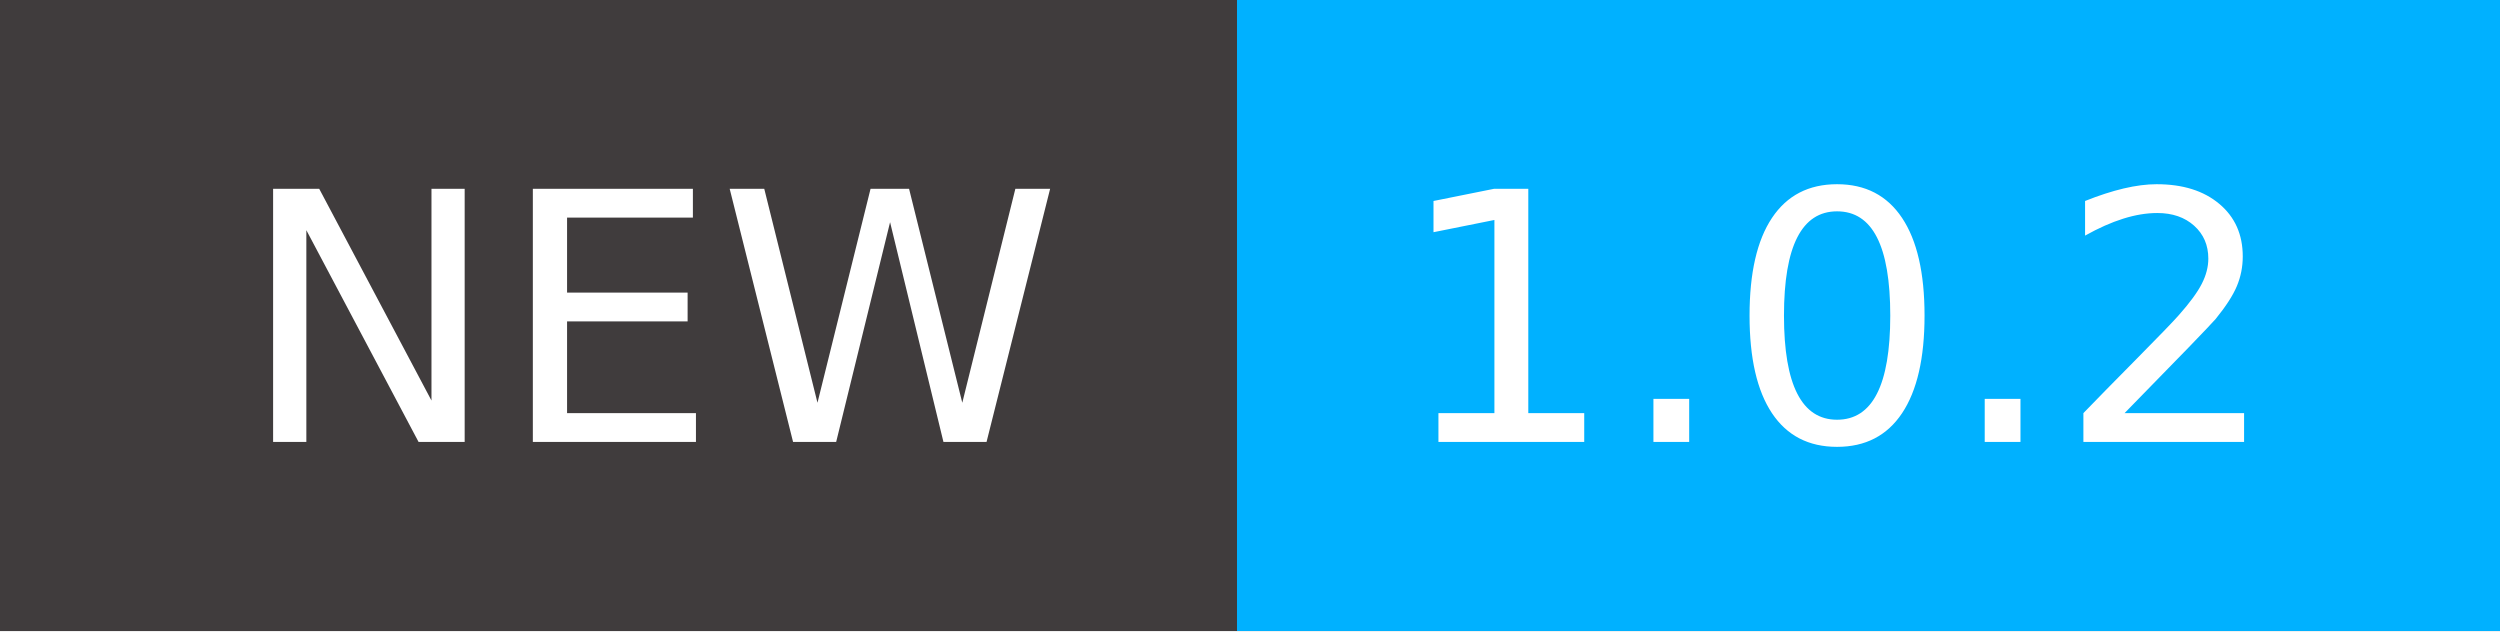
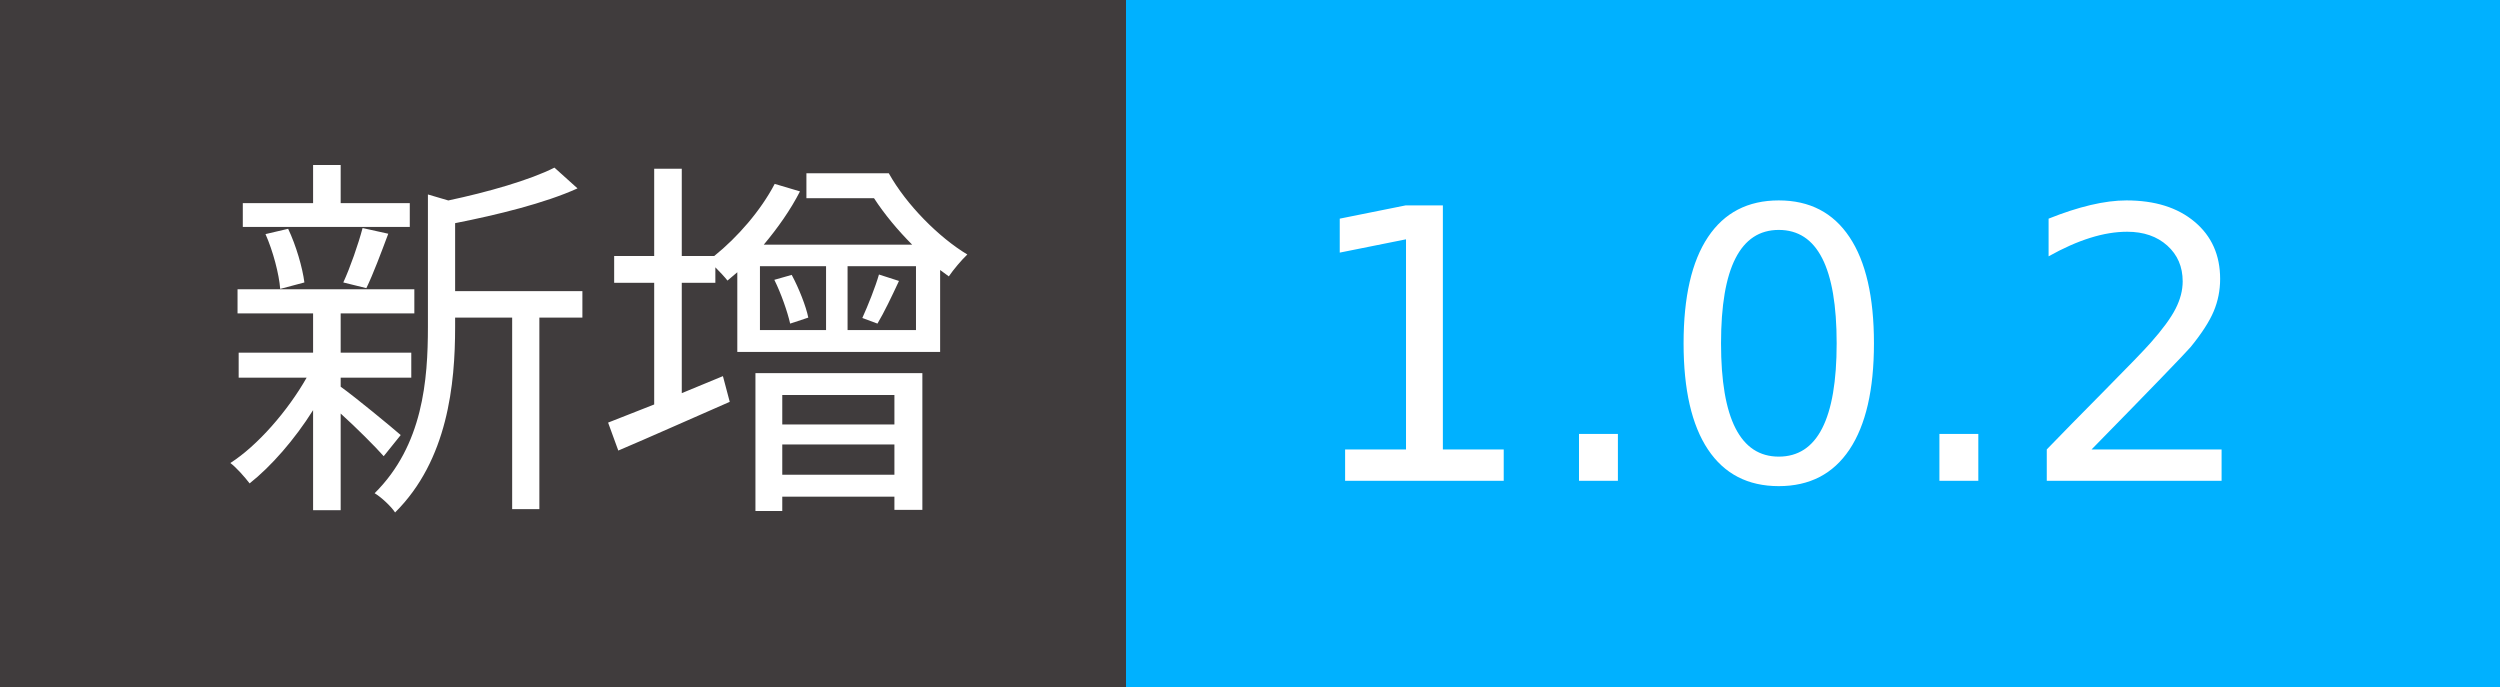
- <svg xmlns="http://www.w3.org/2000/svg" viewBox="0 0 792 200">
+ <svg xmlns="http://www.w3.org/2000/svg" viewBox="0 0 728 200">
  <g shape-rendering="crispEdges">
-     <path fill="#403c3d" d="M0 0h392v2e2H0z" />
-     <path fill="#00b1ff" d="M392 0h4e2v2e2H392z" />
+     <path fill="#403c3d" d="M0 0h328v2e2H0z" />
+     <path fill="#00b1ff" d="M328 0h4e2v2e2H328z" />
  </g>
  <g fill="#fff" text-anchor="middle" font-family="DejaVu Sans,Verdana,Geneva,sans-serif" font-size="110">
-     <text x="206" y="140" textLength="292">NEW</text>
-     <text x="582" y="140" textLength="300">1.0.2</text>
+     <text x="174" y="140" textLength="228">新增</text>
+     <text x="518" y="140" textLength="300">1.0.2</text>
  </g>
</svg>
